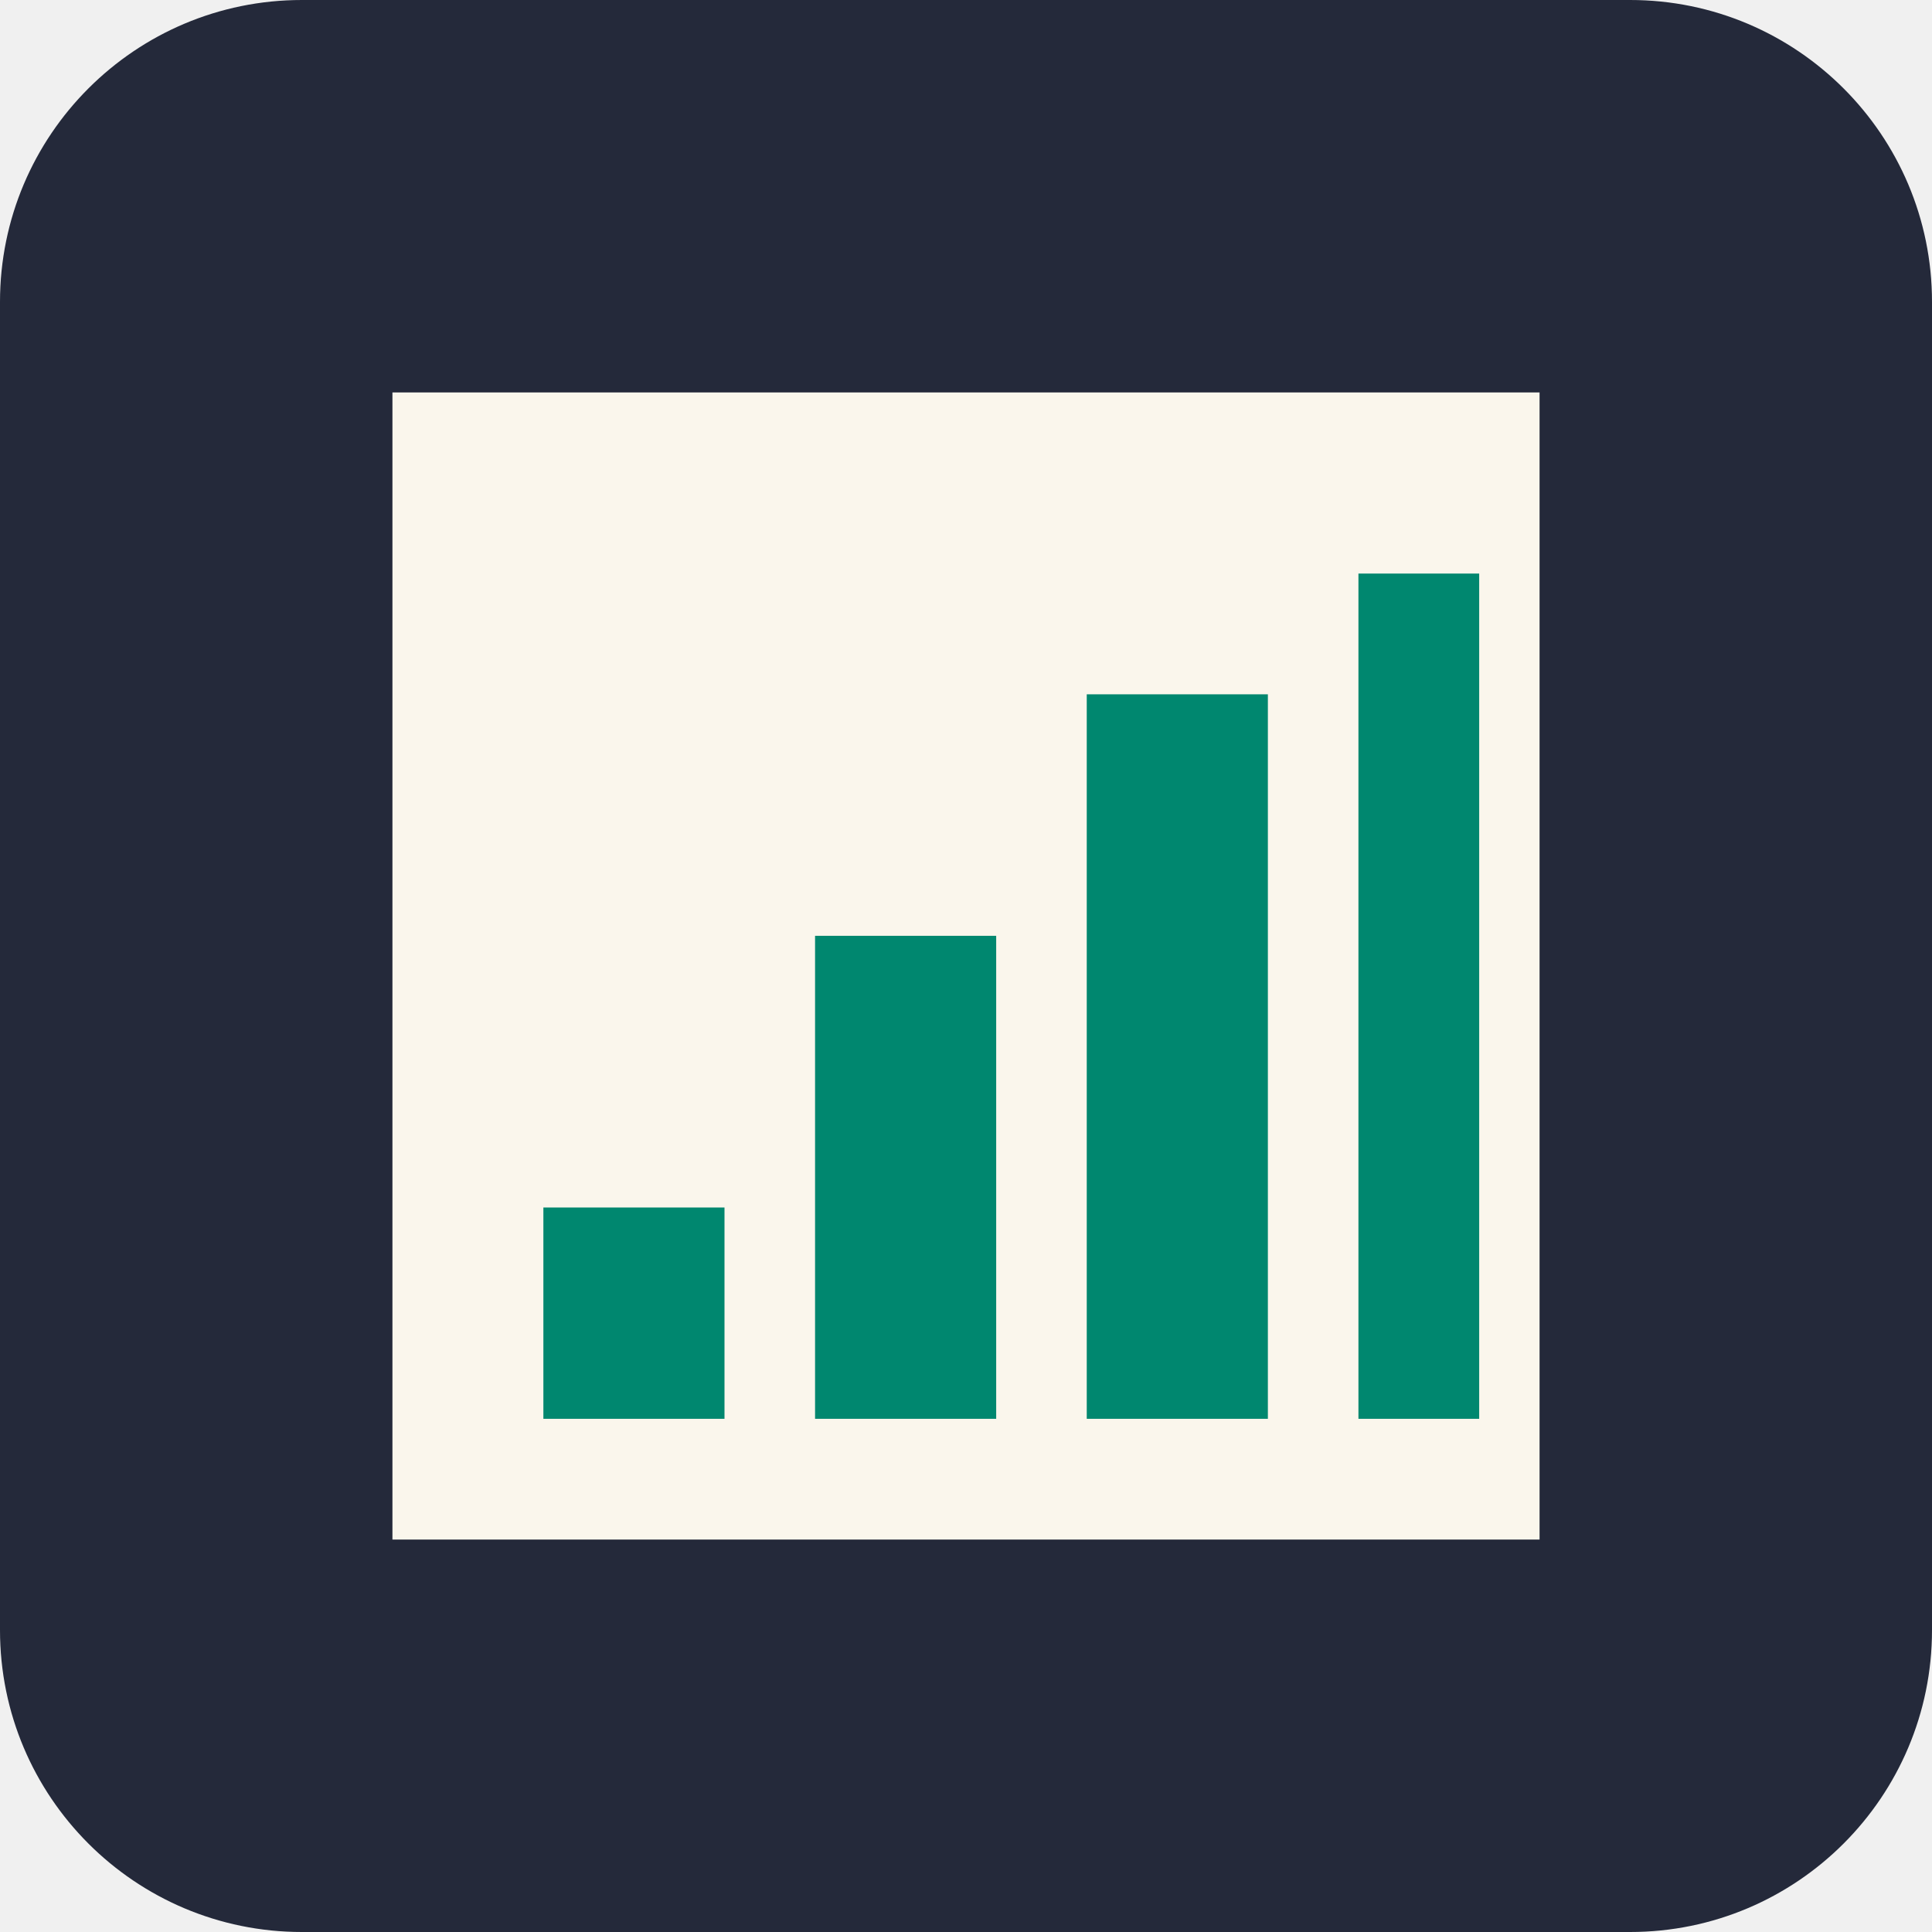
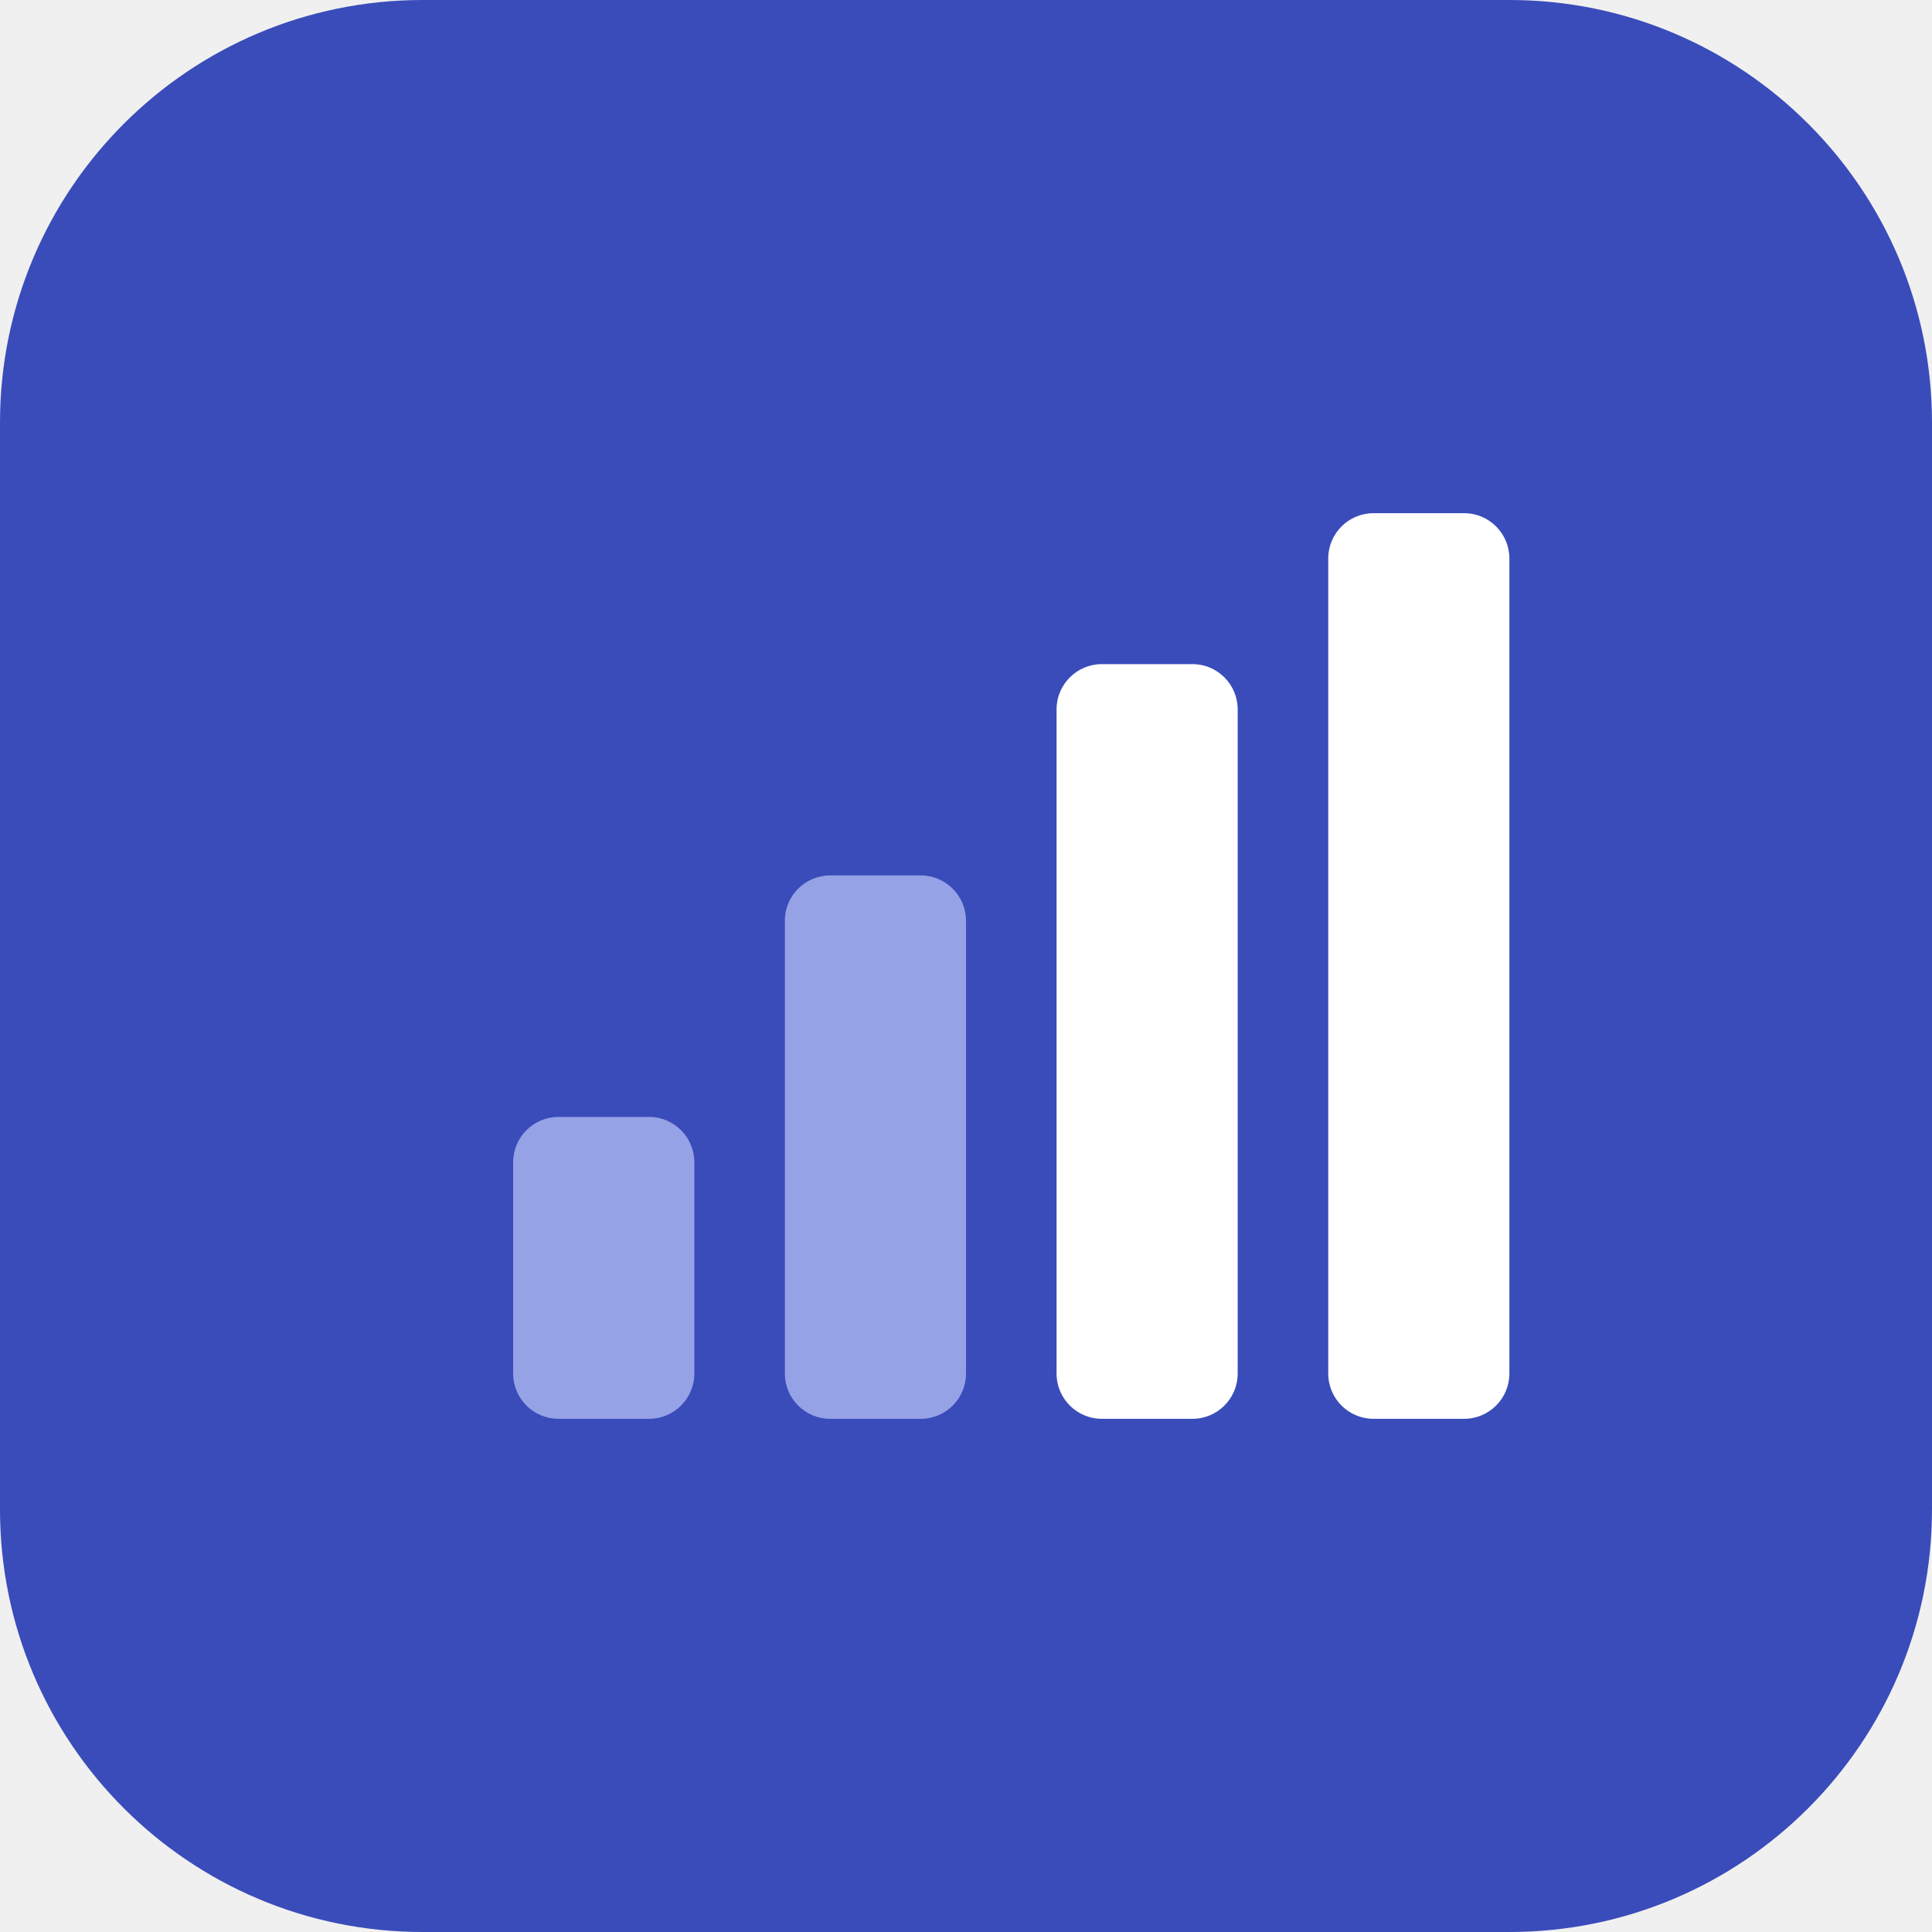
<svg xmlns="http://www.w3.org/2000/svg" viewBox="0 0 64 64">
-   <rect width="64" height="64" rx="10" fill="#24293a" />
-   <rect x="13" y="13" width="38" height="38" fill="#faf6ec" />
-   <g fill="#00876f">
-     <rect x="18" y="40" width="6" height="7" />
-     <rect x="27" y="31" width="6" height="16" />
-     <rect x="36" y="23" width="6" height="24" />
-     <rect x="45" y="19" width="4" height="28" />
+   <rect width="64" height="64" rx="14" fill="#3a4cba" />
+   <g fill="#96a2e6">
+     <rect x="17" y="37" width="6" height="10" rx="1.5" />
+     <rect x="26" y="29" width="6" height="18" rx="1.5" />
+   </g>
+   <g fill="#fff">
+     <rect x="35" y="22" width="6" height="25" rx="1.5" />
+     <rect x="44" y="17" width="6" height="30" rx="1.5" />
  </g>
</svg>
